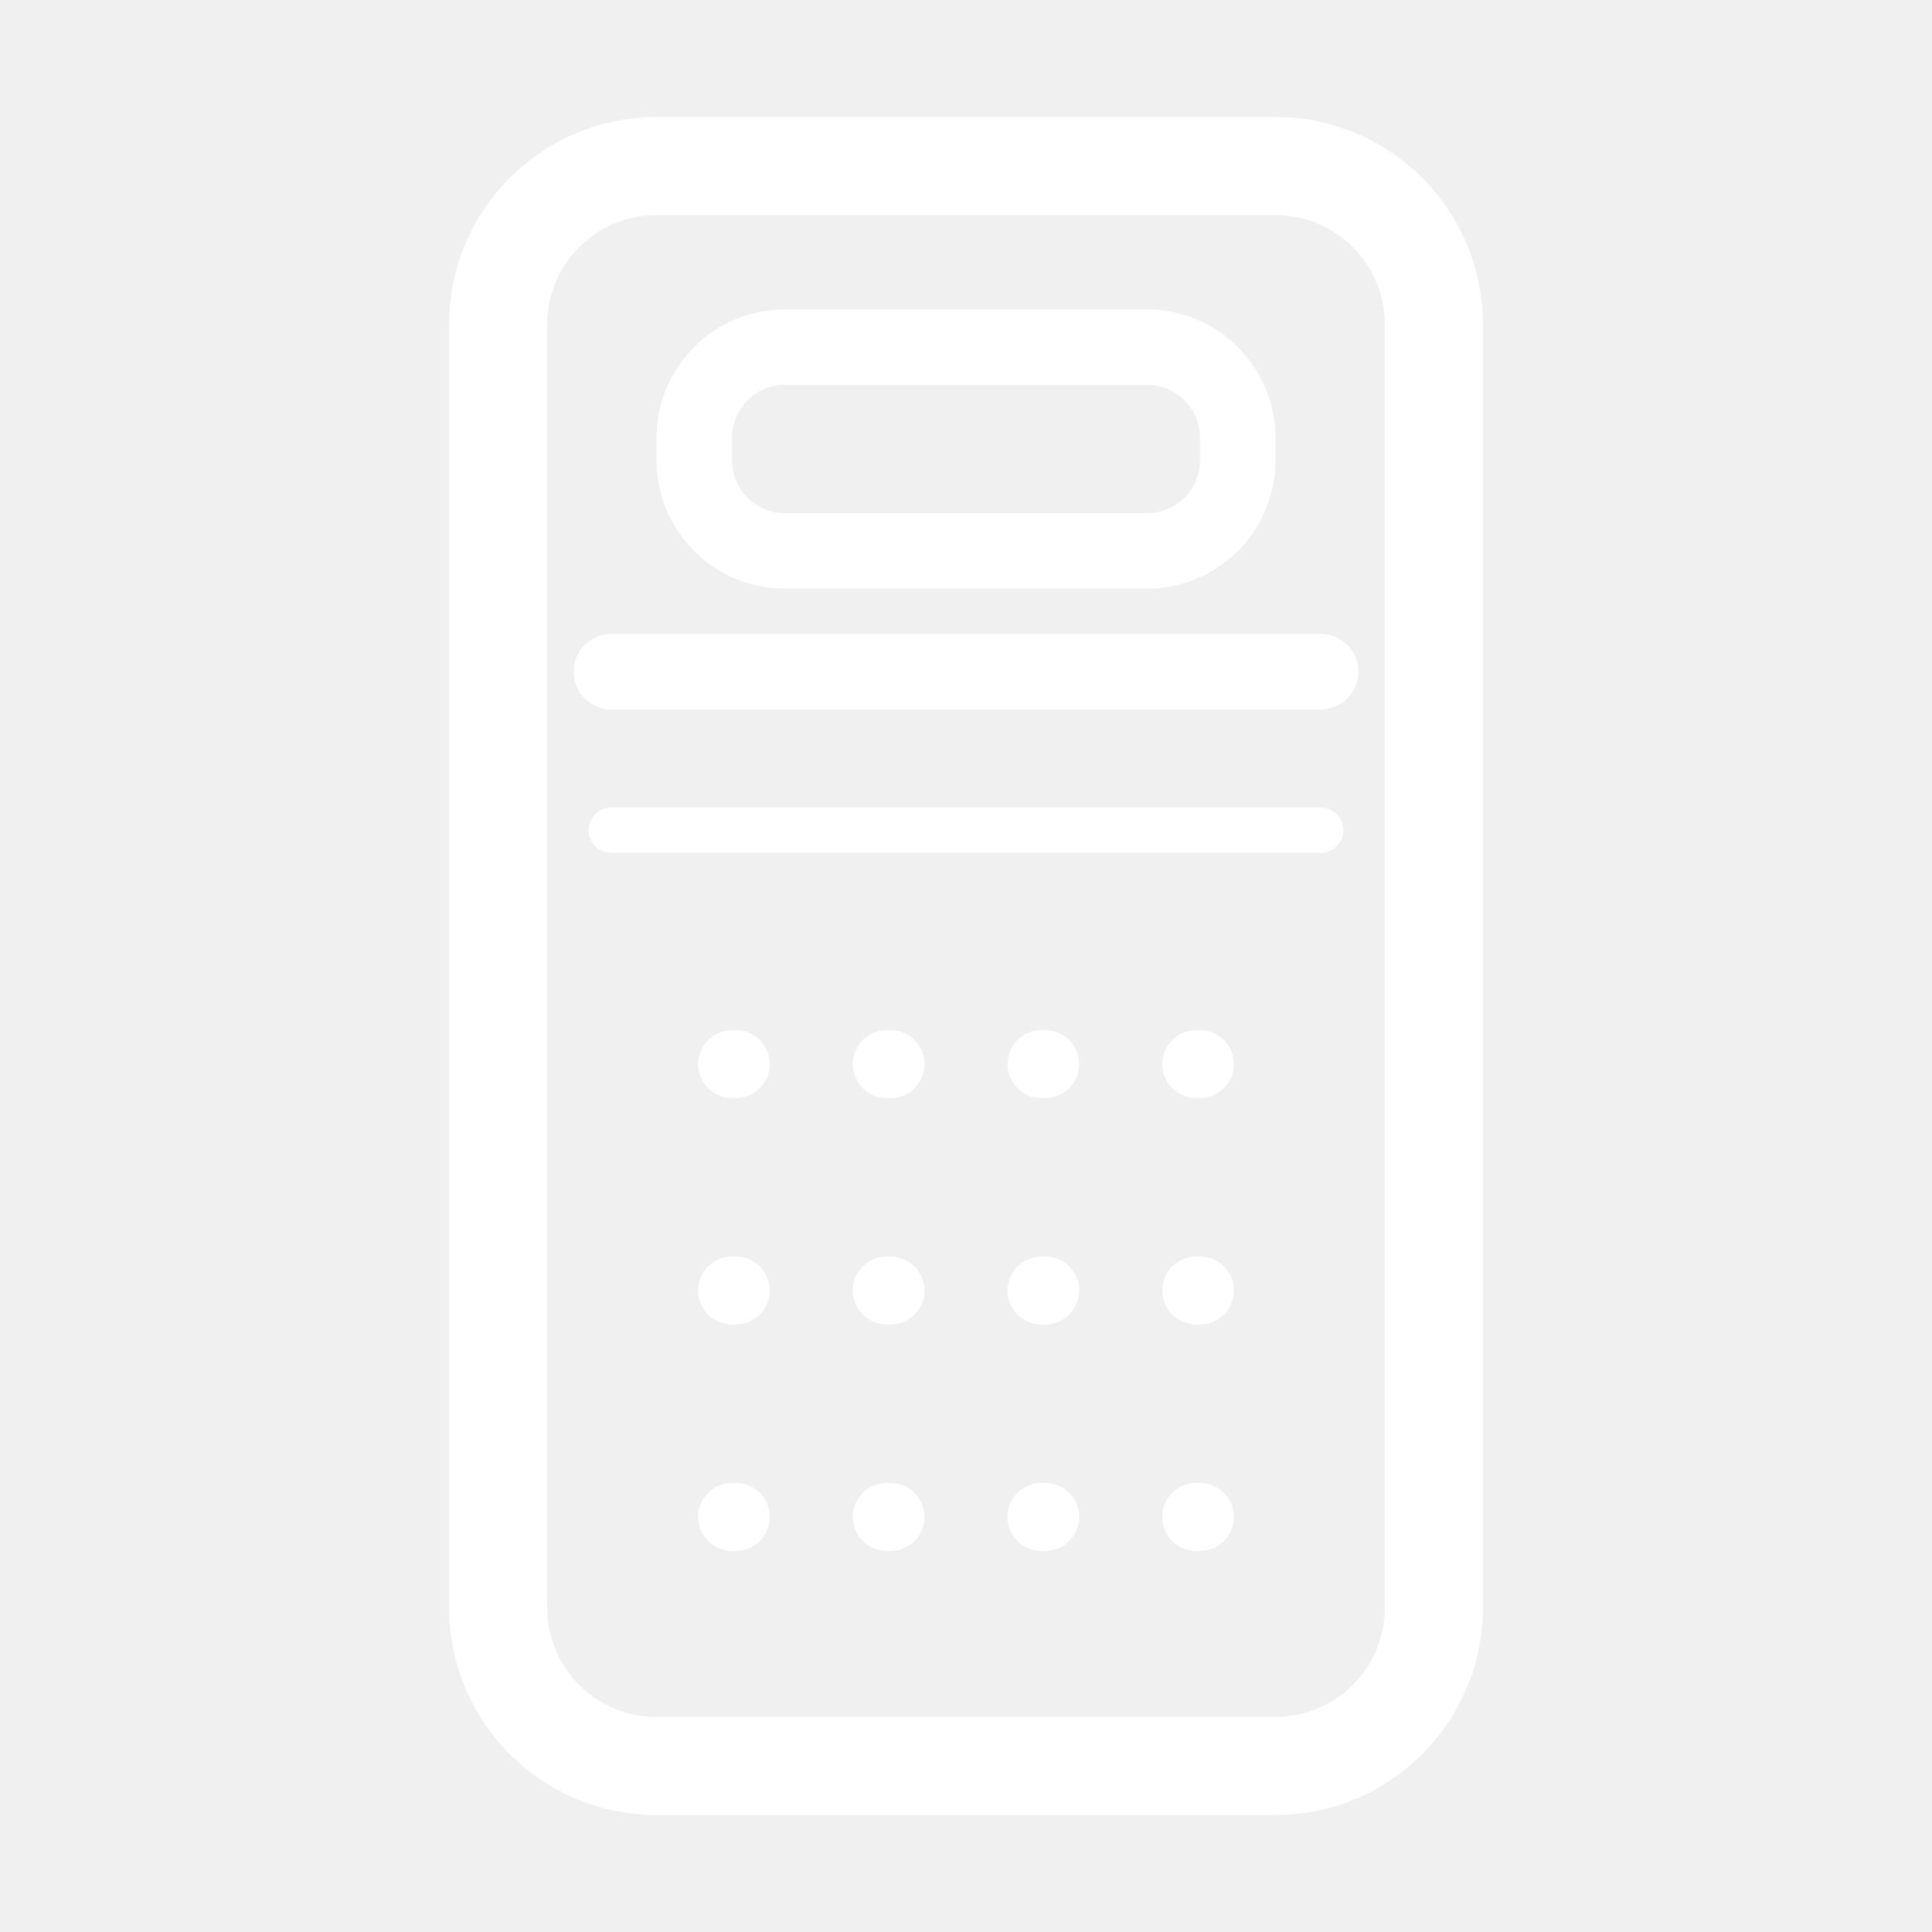
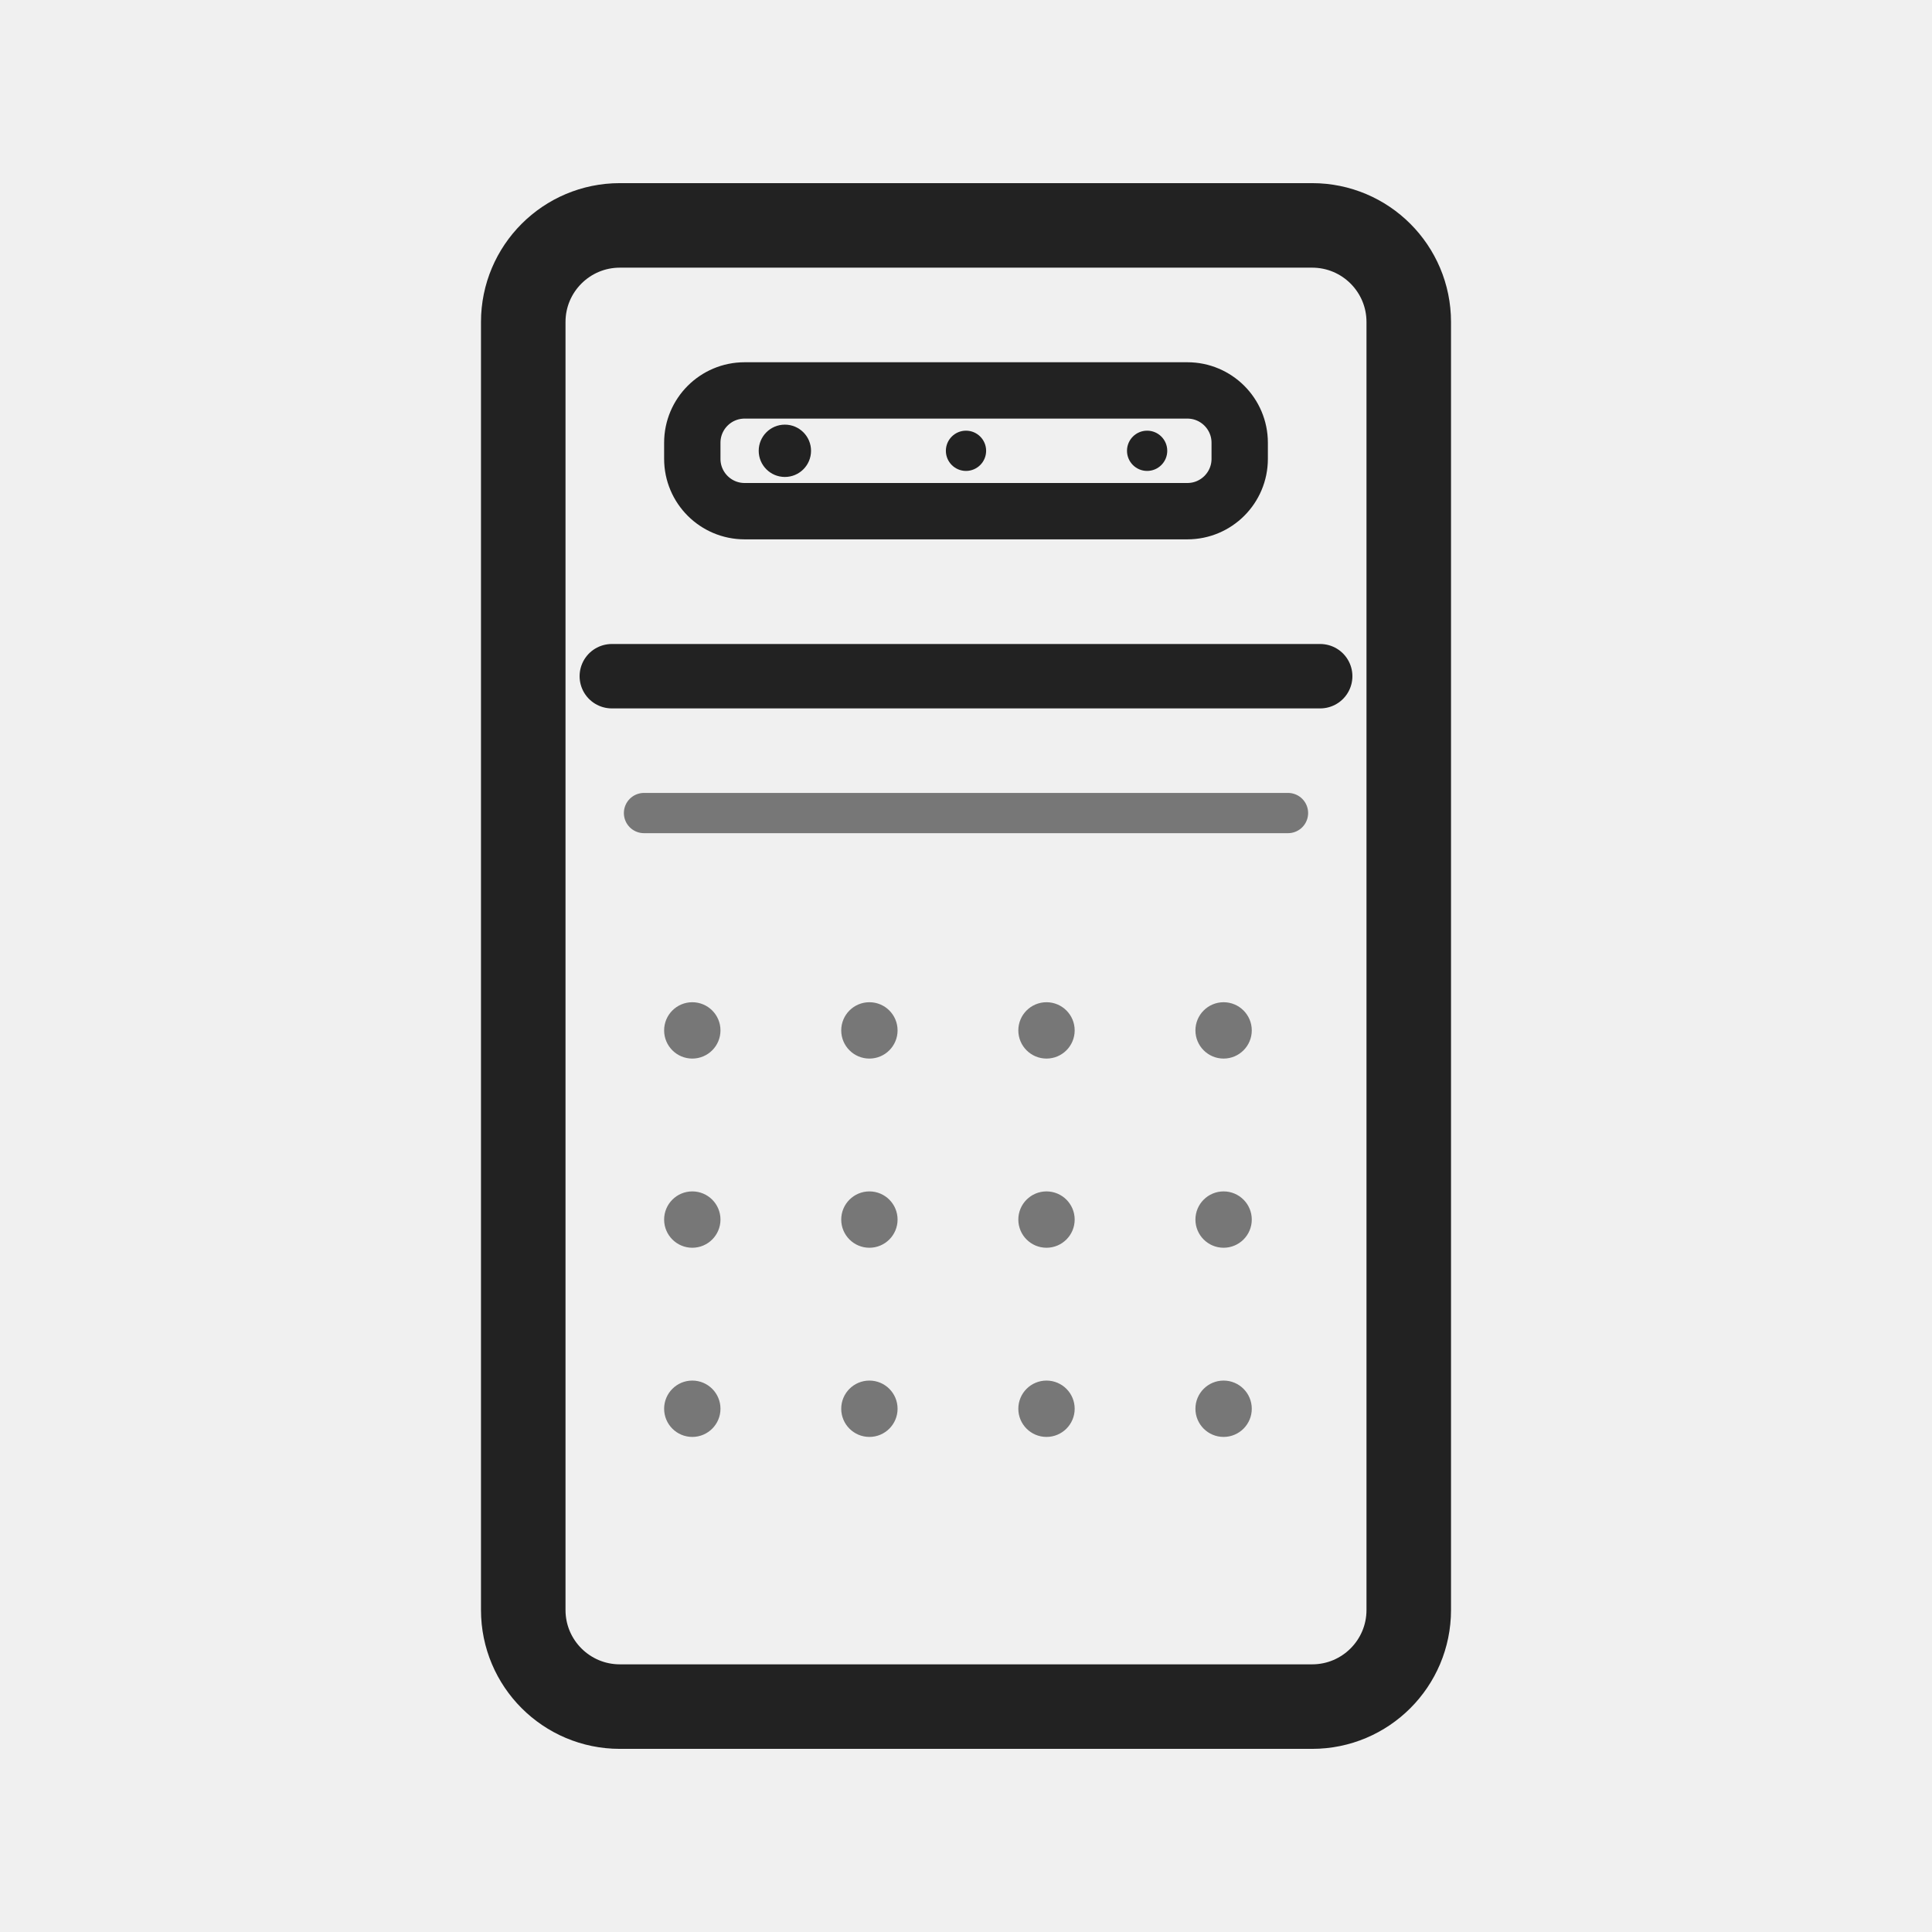
- <svg xmlns="http://www.w3.org/2000/svg" width="512" height="512" viewBox="0 0 512 512">
-   <g fill="none" stroke="#ffffff" stroke-linecap="round" stroke-linejoin="round">
-     <rect x="132" y="44" width="248" height="424" rx="42" stroke-width="26" />
-     <rect x="184" y="92" width="144" height="54" rx="24" stroke-width="20" />
-     <path d="M162 178h188" stroke-width="20" />
-     <path d="M162 220h188" stroke-width="12" />
-     <path d="M194 282h124" stroke-width="18" stroke-dasharray="1 40" />
-     <path d="M194 342h124" stroke-width="18" stroke-dasharray="1 40" />
-     <path d="M194 402h124" stroke-width="18" stroke-dasharray="1 40" />
+ <svg xmlns="http://www.w3.org/2000/svg" viewBox="0 0 960 960" role="img" aria-label="SoundTouch speaker">
+   <g fill="none" stroke="#222222" stroke-linecap="round" stroke-linejoin="round">
+     <rect x="260" y="112" width="440" height="736" rx="48" stroke-width="42" />
+     <rect x="344" y="194" width="272" height="60" rx="26" stroke-width="28" />
+     <path d="M304 336h352" stroke-width="32" />
+     <path d="M320 404h320" stroke="#777777" stroke-width="20" />
+   </g>
+   <g fill="#222222">
+     <circle cx="390" cy="224" r="13" />
+     <circle cx="480" cy="224" r="10" />
+     <circle cx="570" cy="224" r="10" />
+   </g>
+   <g fill="#777777">
+     <circle cx="344" cy="512" r="14" />
+     <circle cx="432" cy="512" r="14" />
+     <circle cx="520" cy="512" r="14" />
+     <circle cx="608" cy="512" r="14" />
+     <circle cx="344" cy="606" r="14" />
+     <circle cx="432" cy="606" r="14" />
+     <circle cx="520" cy="606" r="14" />
+     <circle cx="608" cy="606" r="14" />
+     <circle cx="344" cy="700" r="14" />
+     <circle cx="432" cy="700" r="14" />
+     <circle cx="520" cy="700" r="14" />
+     <circle cx="608" cy="700" r="14" />
  </g>
</svg>
